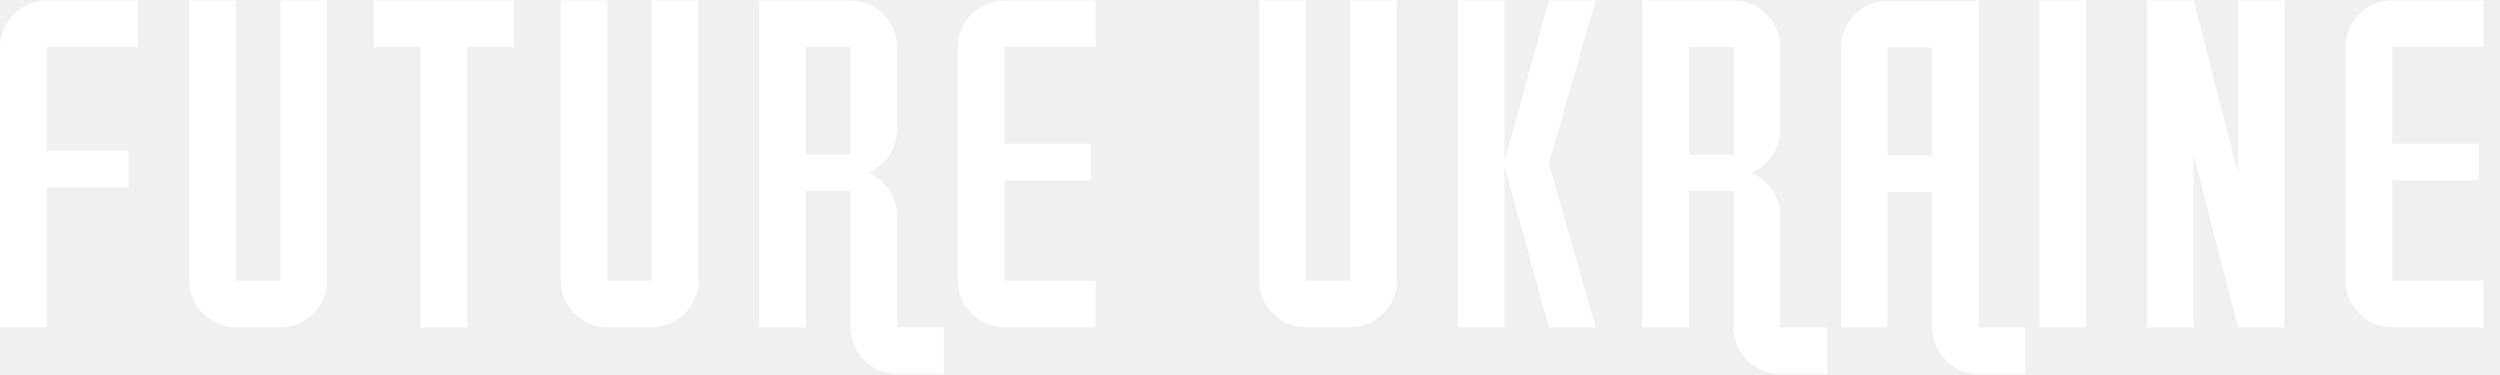
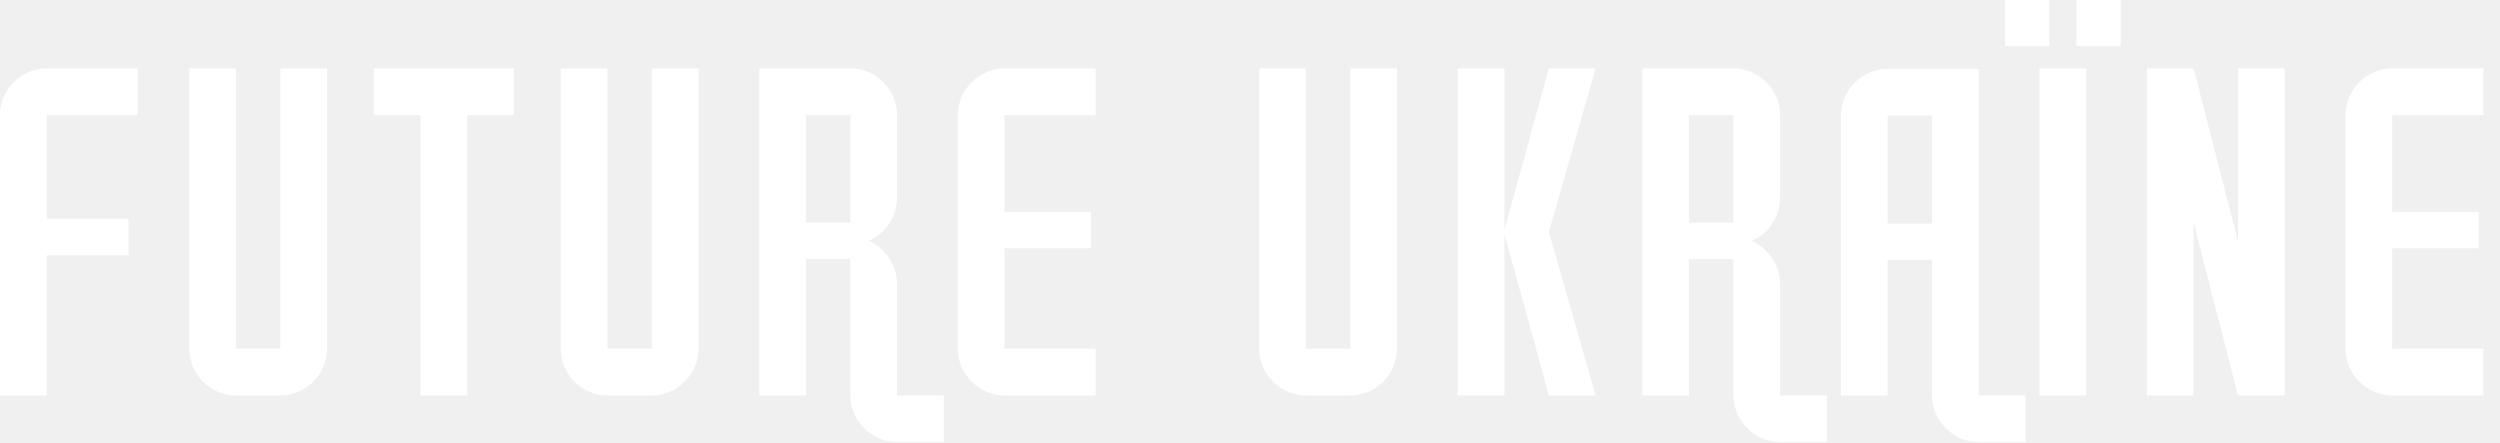
- <svg xmlns="http://www.w3.org/2000/svg" width="147" height="22" viewBox="0 0 147 22" fill="none">
-   <path d="M2.749 2.768V8.867H7.556V11.011H2.749V19.253H0V2.768C0 1.257 1.263 0.022 2.747 0.022H8.103V2.768H2.749Z" fill="white" />
-   <path d="M16.485 16.506V0.022H19.232V16.506C19.232 18.018 17.968 19.253 16.485 19.253H13.875C12.392 19.253 11.128 18.016 11.128 16.506V0.022H13.875V16.506H16.485Z" fill="white" />
-   <path d="M27.474 2.768V19.251H24.727V2.768H21.98V0.022H30.223V2.768H27.474Z" fill="white" />
-   <path d="M38.326 16.506V0.022H41.073V16.506C41.073 18.018 39.809 19.253 38.326 19.253H35.716C34.233 19.253 32.97 18.016 32.97 16.506V0.022H35.716V16.506H38.326Z" fill="white" />
-   <path d="M50.001 11.231H47.392V19.253H44.645V0.022H50.001C51.485 0.022 52.748 1.259 52.748 2.768V7.63C52.748 8.728 52.062 9.745 51.073 10.157C52.062 10.597 52.748 11.586 52.748 12.684V19.249H55.495V21.996H52.748C51.237 21.996 50.001 20.705 50.001 19.249V11.231ZM47.392 2.768V9.087H50.001V2.768H47.392Z" fill="white" />
-   <path d="M64.424 16.506V19.253H59.067C57.584 19.253 56.32 18.016 56.32 16.506V2.768C56.32 1.257 57.584 0.022 59.067 0.022H64.424V2.768H59.067V8.456H64.149V10.599H59.067V16.506H64.424Z" fill="white" />
-   <path d="M79.397 16.506V0.022H82.144V16.506C82.144 18.018 80.88 19.253 79.397 19.253H76.787C75.304 19.253 74.04 18.016 74.04 16.506V0.022H76.787V16.506H79.397Z" fill="white" />
-   <path d="M85.716 19.253V0.022H88.463V9.499L91.072 0.022H93.821L91.074 9.636L93.821 19.253H91.074L88.463 9.774V19.251H85.716V19.253Z" fill="white" />
-   <path d="M101.924 11.231H99.315V19.253H96.568V0.022H101.924C103.408 0.022 104.671 1.259 104.671 2.768V7.63C104.671 8.728 103.985 9.745 102.996 10.157C103.985 10.597 104.671 11.586 104.671 12.684V19.249H107.418V21.996H104.671C103.16 21.996 101.924 20.705 101.924 19.249V11.231ZM99.315 2.768V9.087H101.924V2.768H99.315Z" fill="white" />
-   <path d="M116.349 0.05V19.253H119.095V22H116.349C114.837 22 113.602 20.708 113.602 19.253V11.285H110.992V19.253H108.245V2.797C108.245 1.285 109.509 0.05 110.992 0.05H116.349ZM110.992 2.797V9.144H113.602V2.797H110.992Z" fill="white" />
-   <path d="M119.921 19.253V0.022H122.668V19.253H119.921Z" fill="white" />
-   <path d="M126.238 19.253V0.022H128.985L131.594 10.187V0.022H134.341V19.253H131.594L128.985 9.089V19.253H126.238Z" fill="white" />
-   <path d="M146.019 16.506V19.253H140.662C139.179 19.253 137.915 18.016 137.915 16.506V2.768C137.915 1.257 139.179 0.022 140.662 0.022H146.019V2.768H140.662V8.456H145.744V10.599H140.662V16.506H146.019Z" fill="white" />
+ <svg xmlns="http://www.w3.org/2000/svg" width="147" height="26" viewBox="0 0 147 26" fill="none">
+   <path d="M2.749 6.768V12.867H7.556V15.011H2.749V23.253H0V6.768C0 5.257 1.263 4.021 2.747 4.021H8.103V6.768H2.749Z" fill="white" />
+   <path d="M16.485 20.506V4.021H19.232V20.506C19.232 22.018 17.968 23.253 16.485 23.253H13.875C12.392 23.253 11.128 22.016 11.128 20.506V4.021H13.875V20.506H16.485V20.506Z" fill="white" />
+   <path d="M27.474 6.768V23.251H24.727V6.768H21.98V4.021H30.223V6.768H27.474V6.768Z" fill="white" />
+   <path d="M38.326 20.506V4.021H41.073V20.506C41.073 22.018 39.81 23.253 38.326 23.253H35.717C34.233 23.253 32.97 22.016 32.97 20.506V4.021H35.717V20.506H38.326V20.506Z" fill="white" />
+   <path d="M50.001 15.231H47.392V23.253H44.645V4.021H50.001C51.485 4.021 52.748 5.259 52.748 6.768V11.63C52.748 12.728 52.062 13.745 51.073 14.157C52.062 14.597 52.748 15.586 52.748 16.684V23.249H55.495V25.996H52.748C51.237 25.996 50.001 24.704 50.001 23.249V15.231ZM47.392 6.768V13.087H50.001V6.768H47.392Z" fill="white" />
+   <path d="M64.424 20.506V23.253H59.067C57.584 23.253 56.32 22.016 56.32 20.506V6.768C56.32 5.257 57.584 4.021 59.067 4.021H64.424V6.768H59.067V12.456H64.149V14.599H59.067V20.506H64.424V20.506Z" fill="white" />
+   <path d="M79.397 20.506V4.021H82.144V20.506C82.144 22.018 80.88 23.253 79.397 23.253H76.787C75.304 23.253 74.04 22.016 74.04 20.506V4.021H76.787V20.506H79.397V20.506Z" fill="white" />
+   <path d="M85.716 23.253V4.021H88.463V13.499L91.072 4.021H93.821L91.074 13.636L93.821 23.253H91.074L88.463 13.774V23.251H85.716V23.253Z" fill="white" />
+   <path d="M101.924 15.231H99.315V23.253H96.568V4.021H101.924C103.408 4.021 104.671 5.259 104.671 6.768V11.63C104.671 12.728 103.985 13.745 102.996 14.157C103.985 14.597 104.671 15.586 104.671 16.684V23.249H107.418V25.996H104.671C103.16 25.996 101.924 24.704 101.924 23.249V15.231ZM99.315 6.768V13.087H101.924V6.768H99.315Z" fill="white" />
+   <path d="M116.348 4.05V23.253H119.095V26H116.348C114.837 26 113.602 24.708 113.602 23.253V15.285H110.992V23.253H108.245V6.797C108.245 5.285 109.509 4.05 110.992 4.05H116.348V4.05ZM110.992 6.797V13.144H113.602V6.797H110.992Z" fill="white" />
+   <path d="M119.921 23.253V4.021H122.668V23.253H119.921Z" fill="white" />
+   <path d="M126.238 23.253V4.021H128.985L131.594 14.187V4.021H134.341V23.253H131.594L128.985 13.089V23.253H126.238Z" fill="white" />
+   <path d="M146.018 20.506V23.253H140.662C139.178 23.253 137.915 22.016 137.915 20.506V6.768C137.915 5.257 139.178 4.021 140.662 4.021H146.018V6.768H140.662V12.456H145.744V14.599H140.662V20.506H146.018V20.506Z" fill="white" />
+   <path d="M120.494 0H117.89V2.713H120.494V0Z" fill="white" />
+   <path d="M124.698 0H122.094V2.713H124.698V0Z" fill="white" />
</svg>
